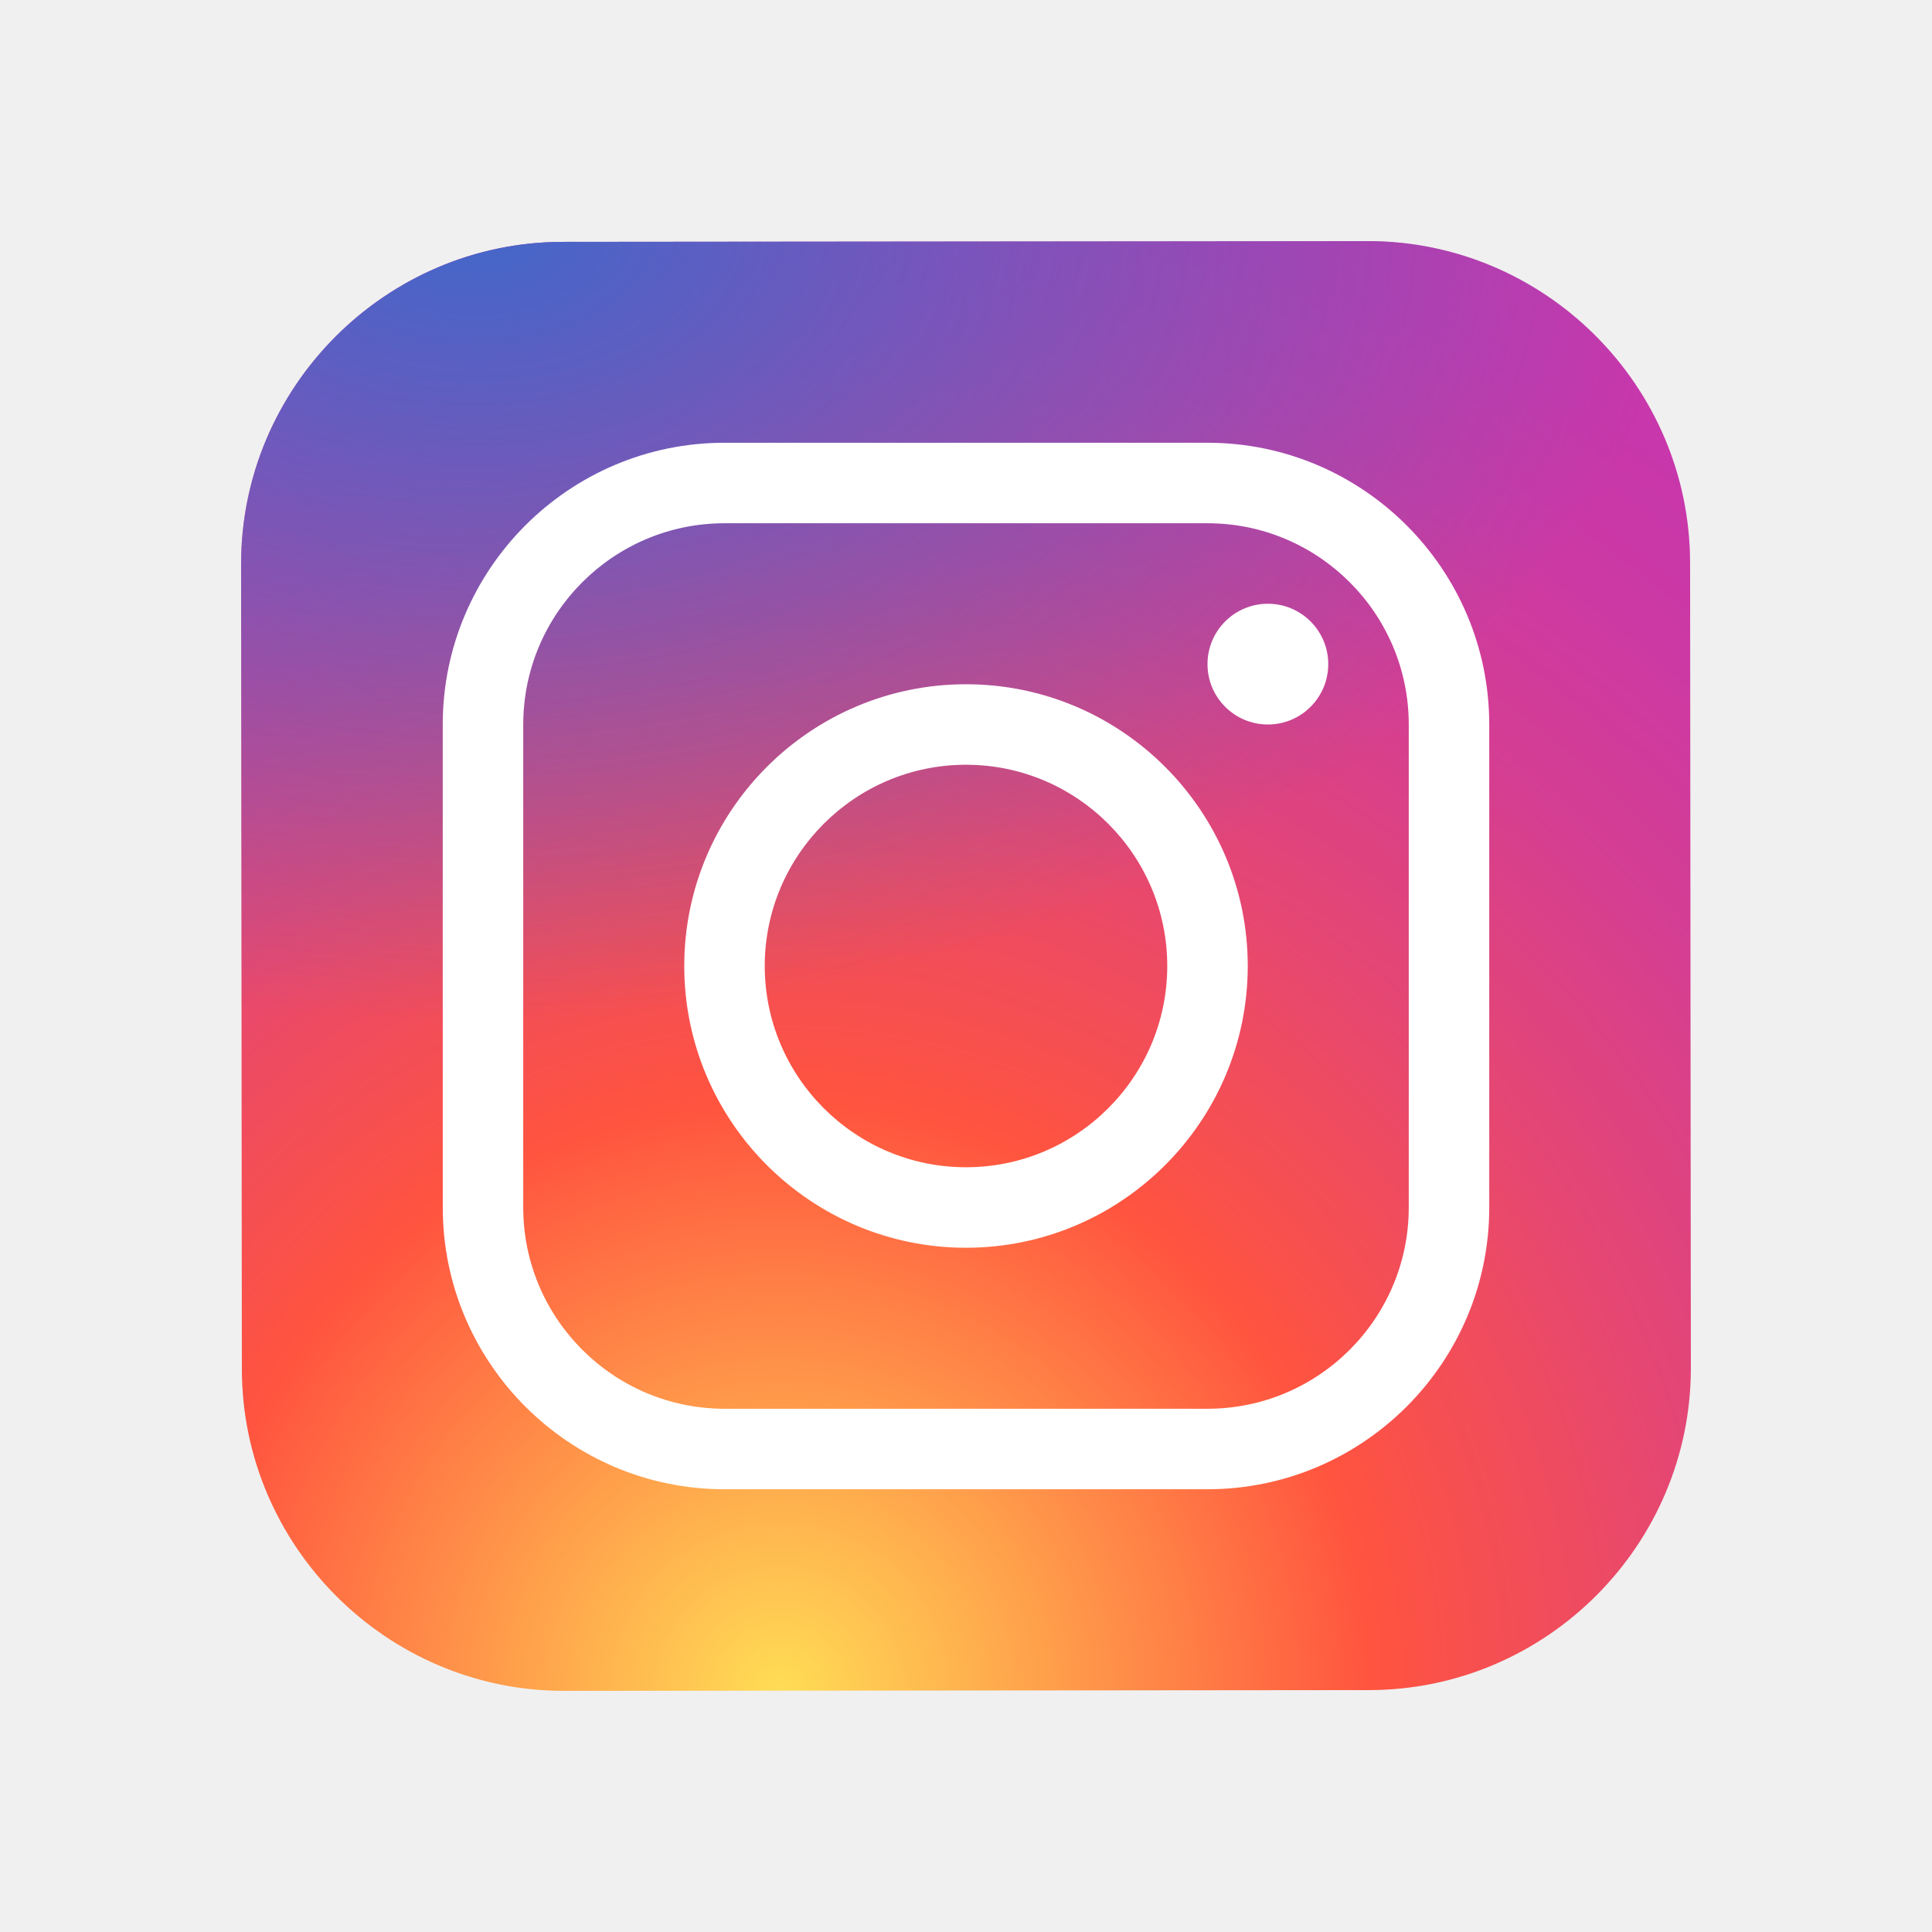
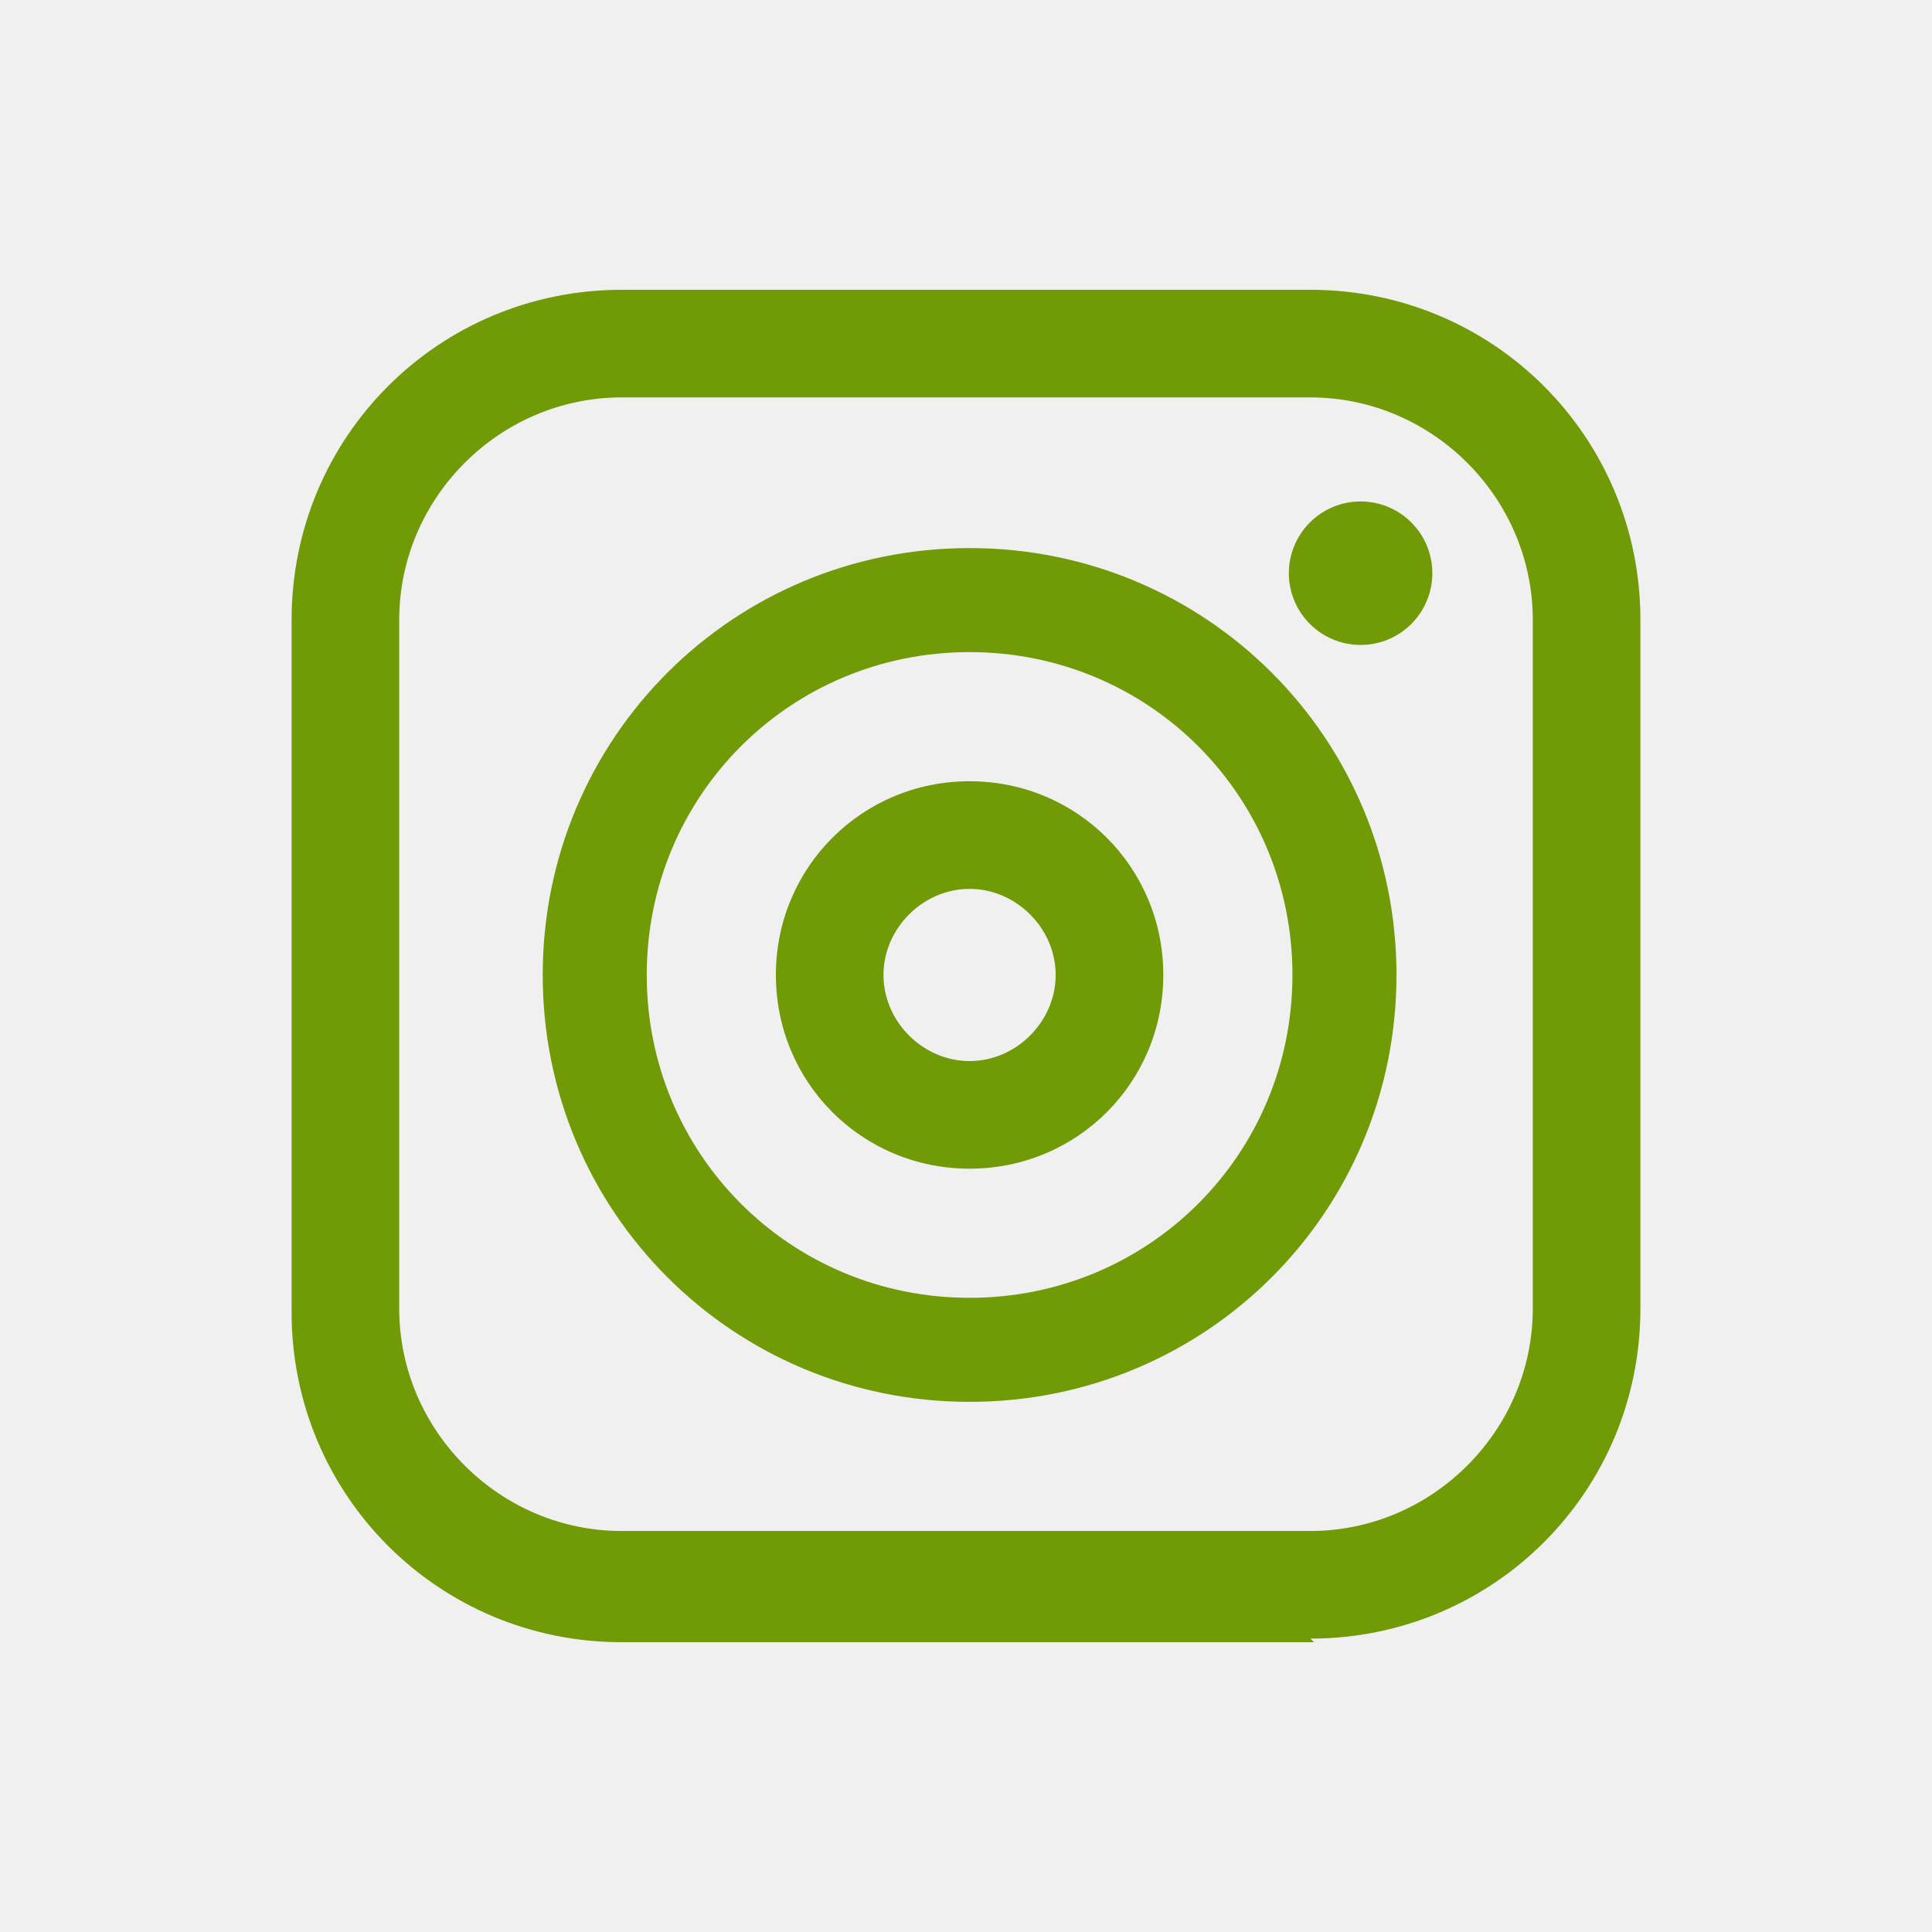
- <svg xmlns="http://www.w3.org/2000/svg" viewBox="0 0 48 48" width="48px" height="48px">
-   <radialGradient id="yOrnnhliCrdS2gy~4tD8ma" cx="19.38" cy="42.035" r="44.899" gradientUnits="userSpaceOnUse">
-     <stop offset="0" stop-color="#fd5" />
-     <stop offset=".328" stop-color="#ff543f" />
-     <stop offset=".348" stop-color="#fc5245" />
-     <stop offset=".504" stop-color="#e64771" />
-     <stop offset=".643" stop-color="#d53e91" />
-     <stop offset=".761" stop-color="#cc39a4" />
-     <stop offset=".841" stop-color="#c837ab" />
-   </radialGradient>
-   <path fill="url(#yOrnnhliCrdS2gy~4tD8ma)" d="M34.017,41.99l-20,0.019c-4.4,0.004-8.003-3.592-8.008-7.992l-0.019-20 c-0.004-4.4,3.592-8.003,7.992-8.008l20-0.019c4.4-0.004,8.003,3.592,8.008,7.992l0.019,20 C42.014,38.383,38.417,41.986,34.017,41.99z" />
-   <radialGradient id="yOrnnhliCrdS2gy~4tD8mb" cx="11.786" cy="5.54" r="29.813" gradientTransform="matrix(1 0 0 .6663 0 1.849)" gradientUnits="userSpaceOnUse">
-     <stop offset="0" stop-color="#4168c9" />
-     <stop offset=".999" stop-color="#4168c9" stop-opacity="0" />
-   </radialGradient>
-   <path fill="url(#yOrnnhliCrdS2gy~4tD8mb)" d="M34.017,41.99l-20,0.019c-4.4,0.004-8.003-3.592-8.008-7.992l-0.019-20 c-0.004-4.4,3.592-8.003,7.992-8.008l20-0.019c4.4-0.004,8.003,3.592,8.008,7.992l0.019,20 C42.014,38.383,38.417,41.986,34.017,41.99z" />
-   <path fill="#fff" d="M24,31c-3.859,0-7-3.14-7-7s3.141-7,7-7s7,3.14,7,7S27.859,31,24,31z M24,19c-2.757,0-5,2.243-5,5 s2.243,5,5,5s5-2.243,5-5S26.757,19,24,19z" />
-   <circle cx="31.5" cy="16.5" r="1.5" fill="#fff" />
-   <path fill="#fff" d="M30,37H18c-3.859,0-7-3.14-7-7V18c0-3.86,3.141-7,7-7h12c3.859,0,7,3.14,7,7v12 C37,33.86,33.859,37,30,37z M18,13c-2.757,0-5,2.243-5,5v12c0,2.757,2.243,5,5,5h12c2.757,0,5-2.243,5-5V18c0-2.757-2.243-5-5-5H18z" />
+ <svg xmlns="http://www.w3.org/2000/svg" width="500" zoomAndPan="magnify" viewBox="0 0 375 375" height="500" preserveAspectRatio="xMidYMid meet" version="1.0">
+   <defs>
+     <clipPath id="063d532891">
+       <path d="M 56.25 56.25 L 318.75 56.25 L 318.75 318.75 L 56.25 318.75 Z M 56.25 56.25 " clip-rule="nonzero" />
+     </clipPath>
+   </defs>
+   <g clip-path="url(#063d532891)">
+     <path fill="#709a06" d="M 255.039 318.75 L 120.656 318.75 C 85.145 318.75 56.598 290.203 56.598 254.691 L 56.598 120.309 C 56.598 84.797 85.145 56.25 120.656 56.25 L 254.344 56.25 C 289.855 56.25 318.402 84.797 318.402 120.309 L 318.402 253.996 C 318.402 289.508 289.855 318.055 254.344 318.055 Z M 120.656 77.137 C 96.984 77.137 77.488 96.633 77.488 120.309 L 77.488 253.996 C 77.488 277.668 96.984 297.164 120.656 297.164 L 254.344 297.164 C 278.016 297.164 297.512 277.668 297.512 253.996 L 297.512 120.309 C 297.512 96.633 278.016 77.137 254.344 77.137 Z M 120.656 77.137 " fill-opacity="1" fill-rule="nonzero" />
+   </g>
+   <path fill="#709a06" d="M 188.195 272.098 C 142.242 272.098 105.34 235.195 105.34 189.242 C 105.34 143.285 142.242 106.383 188.195 106.383 C 234.152 106.383 271.055 143.285 271.055 189.242 C 271.055 235.195 234.152 272.098 188.195 272.098 Z M 188.195 126.574 C 153.383 126.574 125.531 154.426 125.531 189.242 C 125.531 224.055 153.383 251.906 188.195 251.906 C 223.012 251.906 250.863 224.055 250.863 189.242 C 250.863 154.426 223.012 126.574 188.195 126.574 Z M 188.195 126.574 " fill-opacity="1" fill-rule="nonzero" />
+   <path fill="#709a06" d="M 188.195 226.84 C 167.309 226.84 150.598 210.129 150.598 189.242 C 150.598 168.352 167.309 151.641 188.195 151.641 C 209.086 151.641 225.797 168.352 225.797 189.242 C 225.797 210.129 209.086 226.84 188.195 226.84 Z M 188.195 172.531 C 179.145 172.531 171.484 180.188 171.484 189.242 C 171.484 198.293 179.145 205.953 188.195 205.953 C 197.246 205.953 204.906 198.293 204.906 189.242 C 204.906 180.188 197.246 172.531 188.195 172.531 Z M 188.195 172.531 " fill-opacity="1" fill-rule="nonzero" />
+   <path fill="#709a06" d="M 278.016 111.258 C 278.016 112.172 277.93 113.078 277.75 113.973 C 277.57 114.871 277.309 115.742 276.957 116.586 C 276.605 117.43 276.18 118.234 275.672 118.992 C 275.164 119.754 274.586 120.457 273.938 121.105 C 273.293 121.75 272.59 122.328 271.828 122.836 C 271.066 123.344 270.266 123.773 269.422 124.121 C 268.574 124.473 267.703 124.738 266.809 124.914 C 265.91 125.094 265.004 125.184 264.09 125.184 C 263.176 125.184 262.273 125.094 261.375 124.914 C 260.477 124.738 259.605 124.473 258.762 124.121 C 257.918 123.773 257.113 123.344 256.355 122.836 C 255.594 122.328 254.891 121.75 254.246 121.105 C 253.598 120.457 253.02 119.754 252.512 118.992 C 252.004 118.234 251.574 117.43 251.227 116.586 C 250.875 115.742 250.613 114.871 250.434 113.973 C 250.254 113.078 250.164 112.172 250.164 111.258 C 250.164 110.344 250.254 109.438 250.434 108.539 C 250.613 107.645 250.875 106.773 251.227 105.926 C 251.574 105.082 252.004 104.281 252.512 103.52 C 253.02 102.758 253.598 102.055 254.246 101.41 C 254.891 100.762 255.594 100.188 256.355 99.68 C 257.113 99.168 257.918 98.742 258.762 98.391 C 259.605 98.039 260.477 97.777 261.375 97.598 C 262.273 97.422 263.176 97.332 264.09 97.332 C 265.004 97.332 265.91 97.422 266.809 97.598 C 267.703 97.777 268.574 98.039 269.422 98.391 C 270.266 98.742 271.066 99.168 271.828 99.68 C 272.59 100.188 273.293 100.762 273.938 101.41 C 274.586 102.055 275.164 102.758 275.672 103.52 C 276.18 104.281 276.605 105.082 276.957 105.926 C 277.309 106.773 277.57 107.645 277.75 108.539 C 277.93 109.438 278.016 110.344 278.016 111.258 Z M 278.016 111.258 " fill-opacity="1" fill-rule="nonzero" />
</svg>
